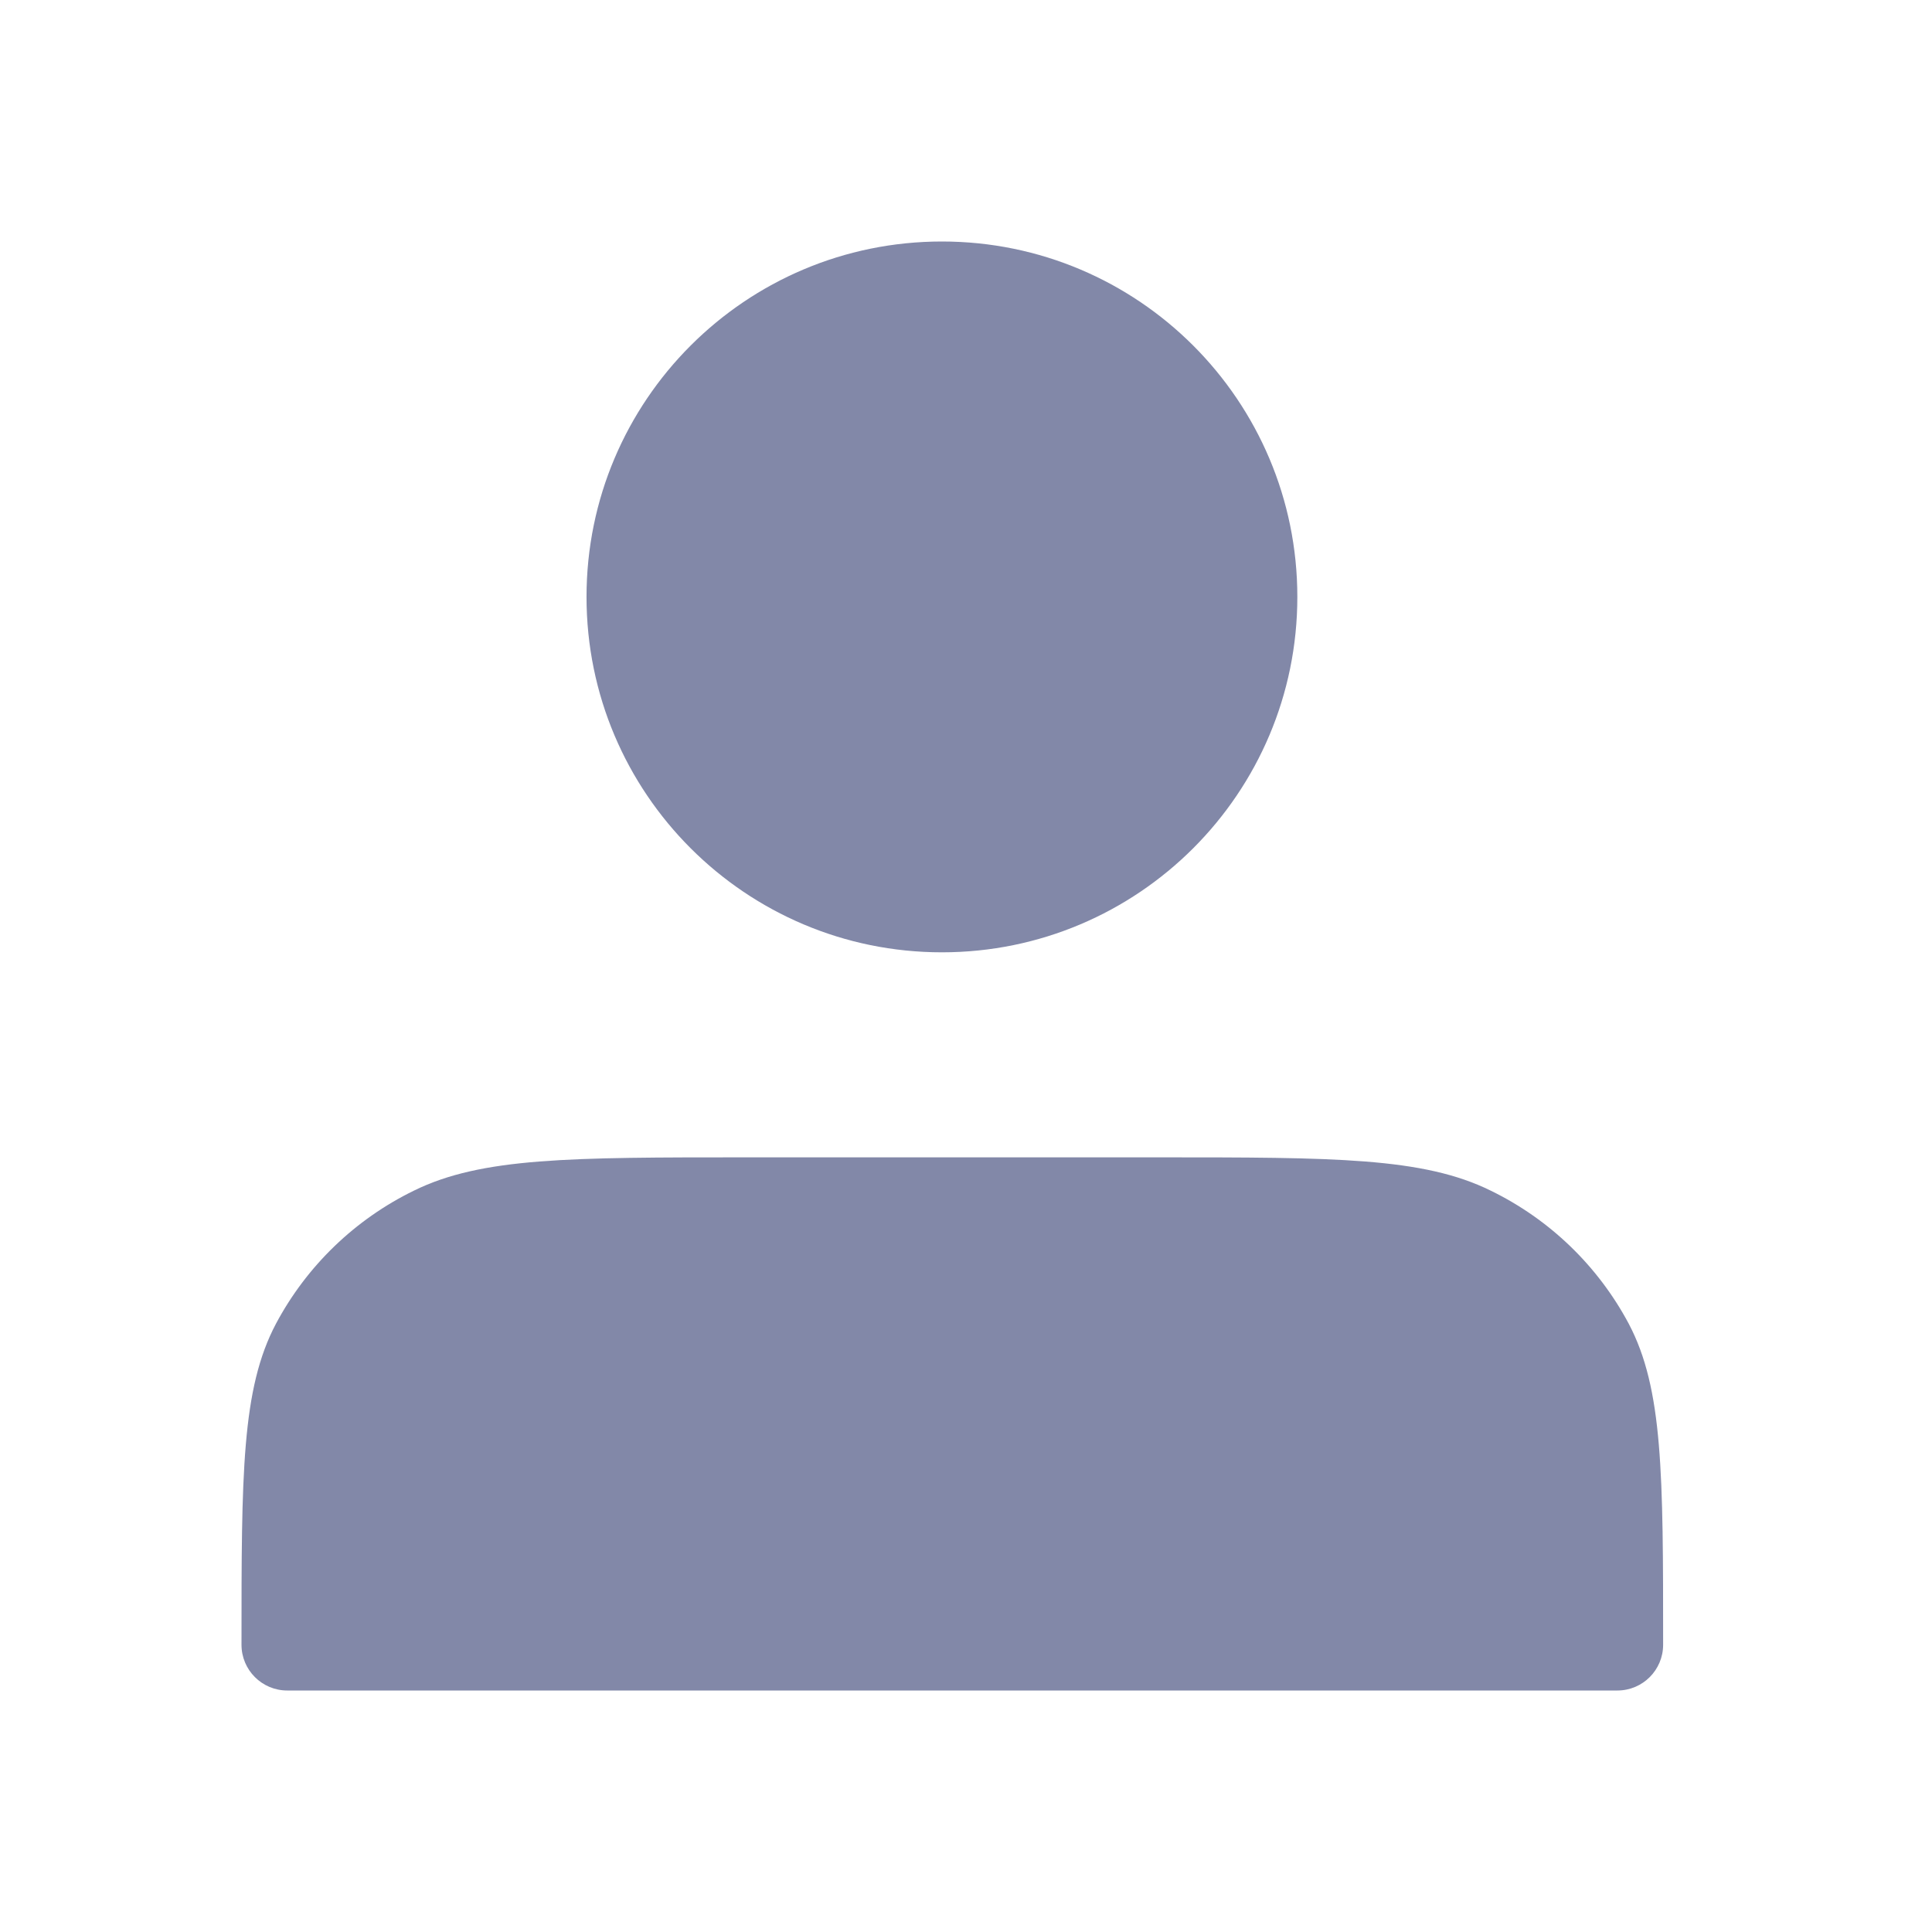
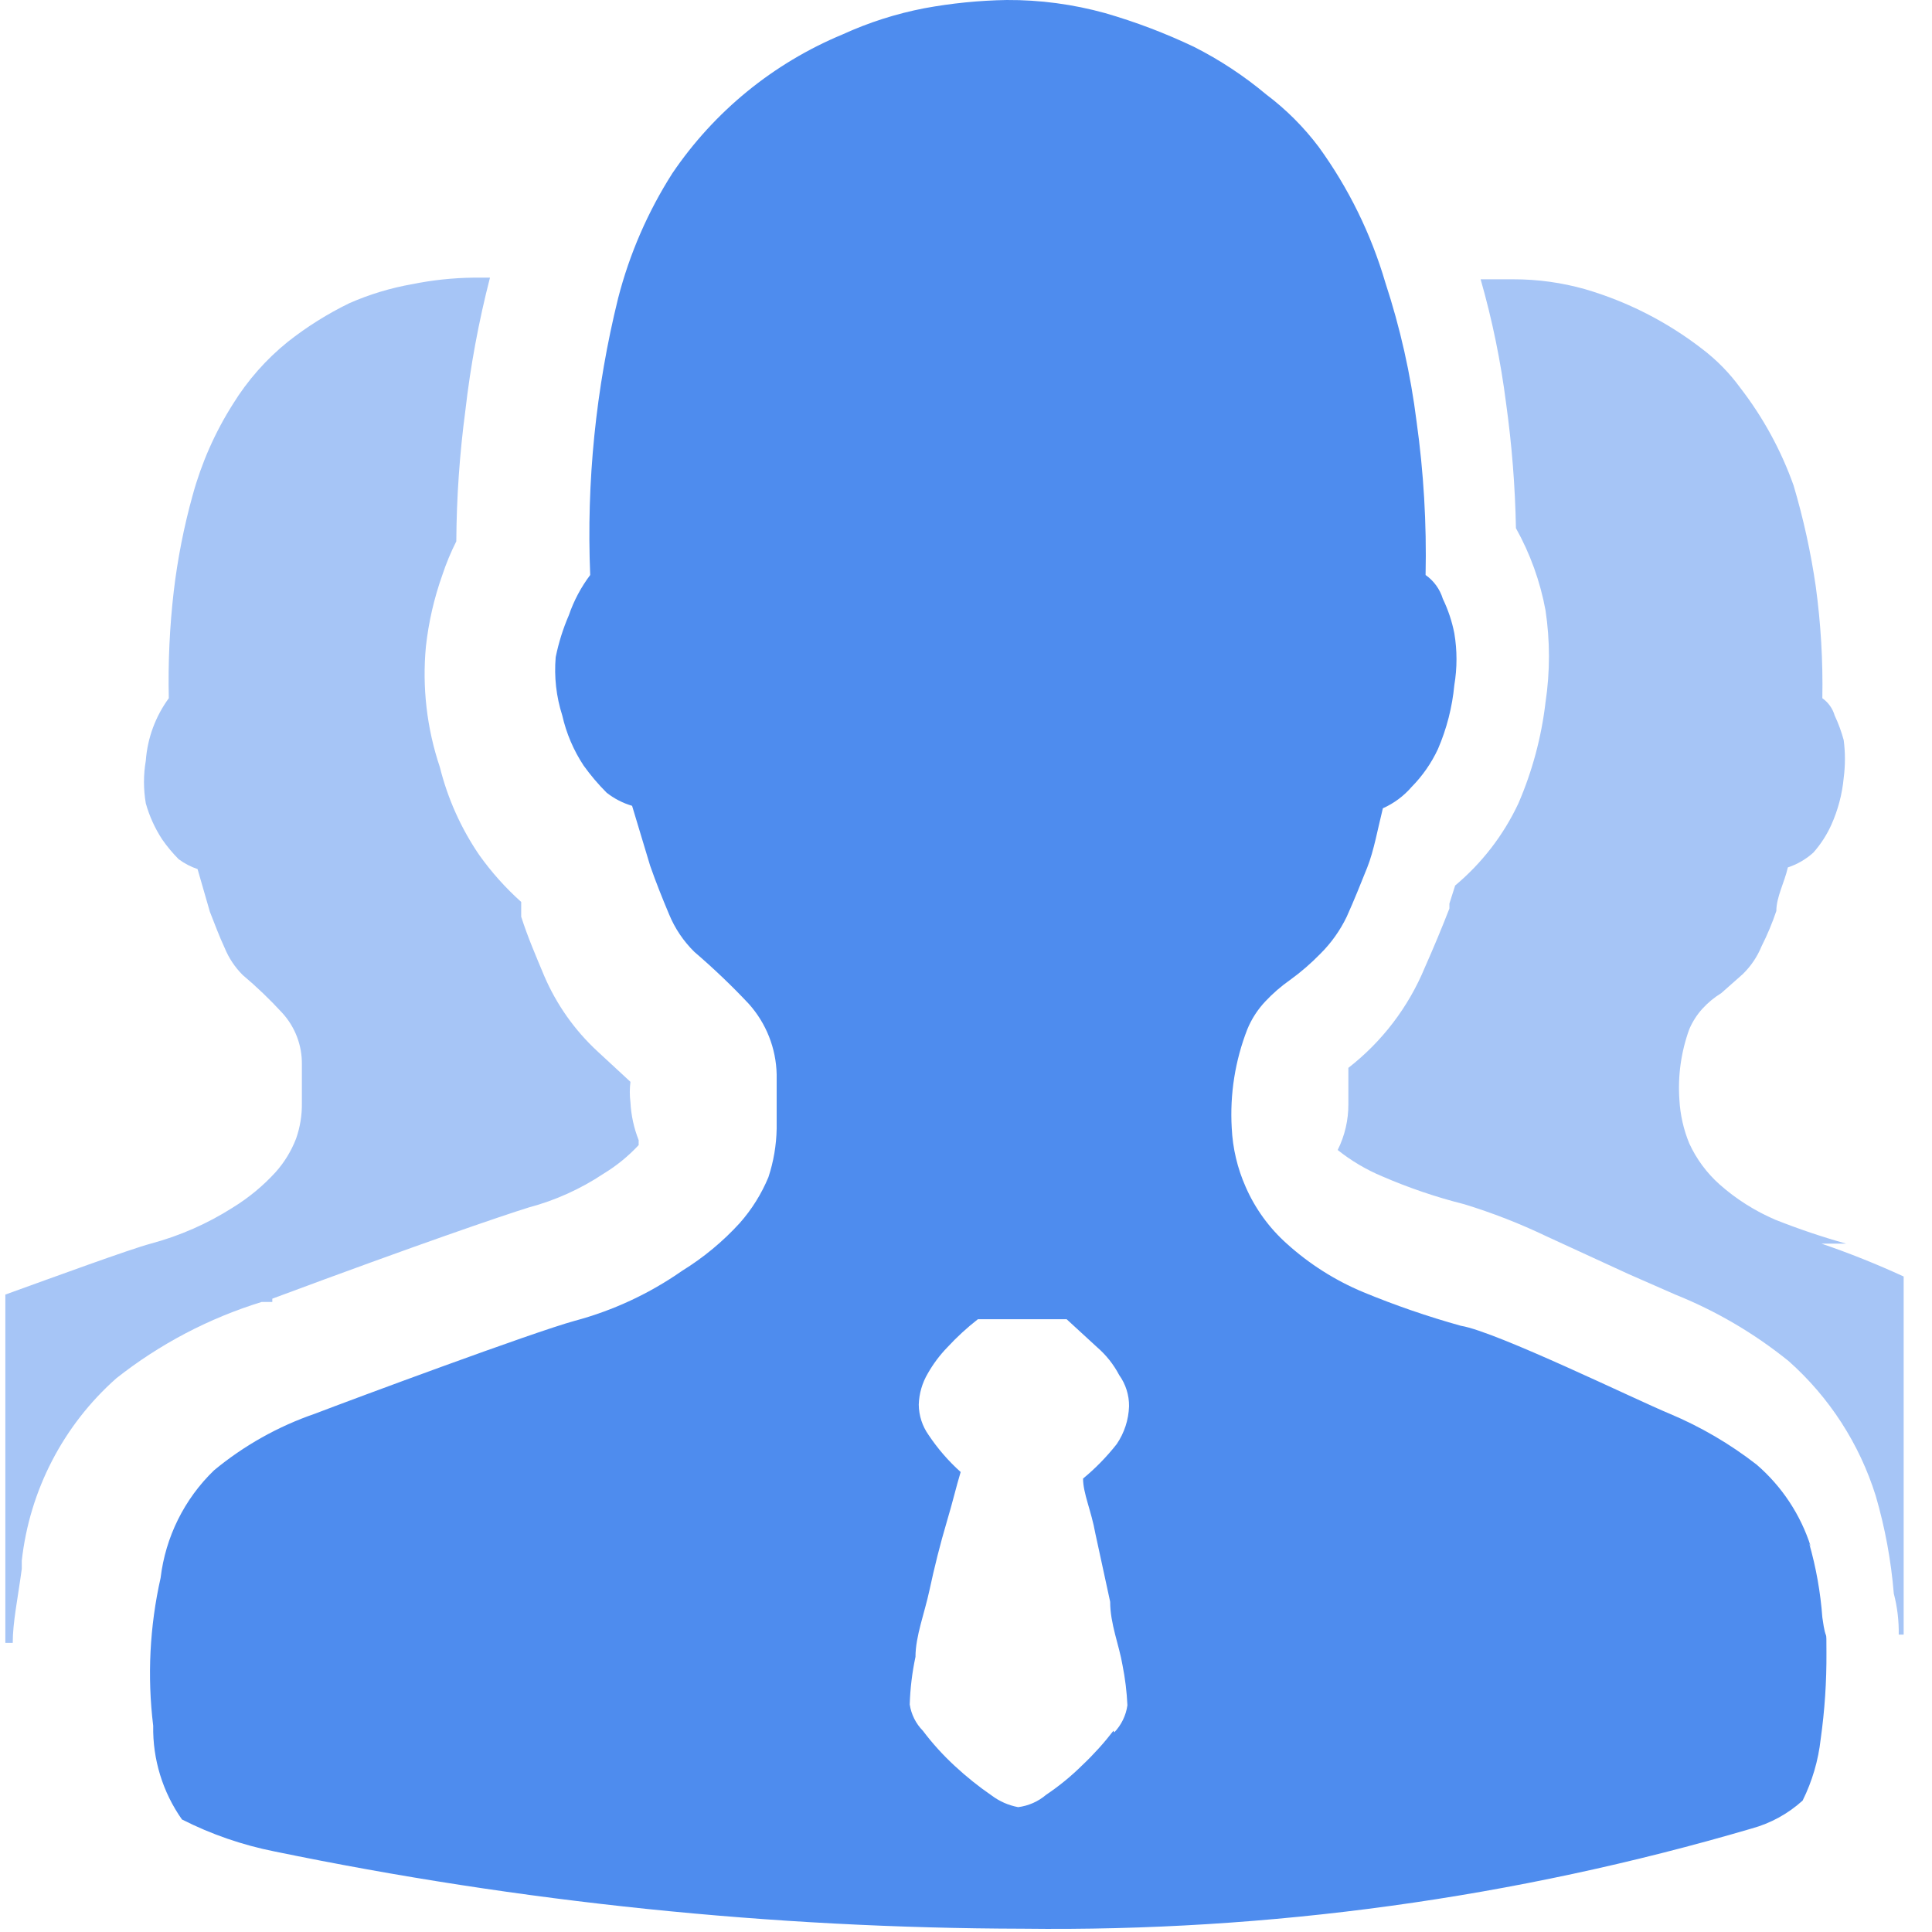
- <svg xmlns="http://www.w3.org/2000/svg" t="1697973375404" class="icon" viewBox="0 0 1024 1024" version="1.1" p-id="33011" width="200" height="200">
-   <path d="M687.616 316.373a188.373 188.373 0 1 1-376.747 0 188.373 188.373 0 0 1 376.747 0zM152.235 896A24.235 24.235 0 0 1 128 871.765c0-90.411 0-135.637 18.261-170.155a164.608 164.608 0 0 1 73.173-70.571c35.84-17.621 82.688-17.621 176.469-17.621h217.685c93.781 0 140.672 0 176.469 17.621a164.565 164.565 0 0 1 73.216 70.571c18.219 34.56 18.219 79.744 18.219 170.155a24.235 24.235 0 0 1-24.192 24.235H152.235z" fill="#8288A8" p-id="33012" />
+ <svg xmlns="http://www.w3.org/2000/svg" t="1703663311613" class="icon" viewBox="0 0 1024 1024" version="1.1" p-id="8528" width="200" height="200">
+   <path d="M144.328 688.328c78.367-29.17 120.598-43.537 135.836-48.326a133.224 133.224 0 0 0 39.619-17.85 87.075 87.075 0 0 0 18.721-15.238v-2.612a63.564 63.564 0 0 1-4.354-20.027 43.537 43.537 0 0 1 0-10.884l-17.415-16.109a117.551 117.551 0 0 1-28.299-40.054c-4.354-10.449-8.707-20.463-12.19-31.347v-7.837a150.639 150.639 0 0 1-22.204-24.816 144.544 144.544 0 0 1-20.898-46.585A154.993 154.993 0 0 1 225.742 342.641 167.619 167.619 0 0 1 234.45 304.764a130.612 130.612 0 0 1 7.401-17.85A551.182 551.182 0 0 1 246.64 217.689a519.835 519.835 0 0 1 13.061-70.53h-8.707a174.149 174.149 0 0 0-32.653 3.483 145.415 145.415 0 0 0-33.088 10.014 179.374 179.374 0 0 0-32.653 20.463 130.612 130.612 0 0 0-29.17 33.088 177.632 177.632 0 0 0-21.333 48.326 339.155 339.155 0 0 0-10.014 50.939 410.557 410.557 0 0 0-2.612 56.598 64 64 0 0 0-12.19 33.088 66.612 66.612 0 0 0 0 22.639 68.789 68.789 0 0 0 8.707 19.156 78.367 78.367 0 0 0 8.707 10.449 36.571 36.571 0 0 0 10.014 5.224l6.531 22.639c2.612 6.531 4.789 12.626 7.837 19.156a43.537 43.537 0 0 0 9.578 14.367 227.265 227.265 0 0 1 20.898 20.027 39.619 39.619 0 0 1 10.449 27.428v20.463a54.422 54.422 0 0 1-3.048 18.721 57.905 57.905 0 0 1-10.884 17.85 105.36 105.36 0 0 1-22.639 18.721 155.863 155.863 0 0 1-43.537 19.156c-11.32 3.048-50.503 17.415-77.061 26.993V870.749h3.918c0-10.884 2.612-23.075 4.789-39.184V827.211a151.51 151.51 0 0 1 50.068-96.653A236.843 236.843 0 0 1 138.668 690.069h5.66z m834.174-29.17a378.339 378.339 0 0 1-37.442-12.626 110.149 110.149 0 0 1-29.605-18.721 66.177 66.177 0 0 1-16.109-21.769 70.966 70.966 0 0 1-5.224-23.075 90.993 90.993 0 0 1 5.224-37.442 38.748 38.748 0 0 1 6.966-10.884 46.15 46.15 0 0 1 10.014-8.272l11.32-10.014a43.537 43.537 0 0 0 10.014-14.803 141.496 141.496 0 0 0 7.837-18.721c0-7.401 4.354-15.238 6.095-23.075a37.877 37.877 0 0 0 13.497-7.837 57.905 57.905 0 0 0 9.578-14.803 78.367 78.367 0 0 0 6.531-24.816 77.061 77.061 0 0 0 0-20.027 79.238 79.238 0 0 0-4.789-13.061 16.98 16.98 0 0 0-6.531-9.143 386.176 386.176 0 0 0-3.483-59.211 379.21 379.21 0 0 0-11.755-53.551A187.21 187.21 0 0 0 922.339 205.499a99.265 99.265 0 0 0-20.027-20.463 187.646 187.646 0 0 0-62.258-31.782 139.319 139.319 0 0 0-37.877-5.224h-17.415a441.468 441.468 0 0 1 13.497 65.741 557.277 557.277 0 0 1 5.224 66.177 142.367 142.367 0 0 1 15.673 43.537 164.136 164.136 0 0 1 0 48.762 191.129 191.129 0 0 1-14.367 53.551 127.129 127.129 0 0 1-33.524 43.537l-3.048 9.578v2.612q-6.095 15.673-13.061 31.347a130.612 130.612 0 0 1-40.49 53.115v19.156a53.986 53.986 0 0 1-5.66 24.381 98.83 98.83 0 0 0 23.51 13.932 283.428 283.428 0 0 0 43.537 14.803 312.162 312.162 0 0 1 43.537 16.98l43.537 20.027 24.816 10.884a234.666 234.666 0 0 1 60.081 35.265 158.911 158.911 0 0 1 46.15 71.401 261.224 261.224 0 0 1 9.578 51.809 80.109 80.109 0 0 1 2.612 21.769h2.612v-189.823a460.624 460.624 0 0 0-43.537-17.415z" fill="#A6C5F6" p-id="8529" />
+   <path d="M959.781 819.81a95.782 95.782 0 0 0-28.735-43.537 203.754 203.754 0 0 0-46.15-26.993c-16.98-6.966-91.864-43.537-110.585-46.585a455.4 455.4 0 0 1-51.809-17.85 141.932 141.932 0 0 1-40.49-25.687 87.075 87.075 0 0 1-21.769-30.041 87.075 87.075 0 0 1-7.401-31.347 124.081 124.081 0 0 1 8.272-52.245 48.326 48.326 0 0 1 9.578-14.803 84.027 84.027 0 0 1 13.061-11.32 123.211 123.211 0 0 0 16.109-13.932 70.966 70.966 0 0 0 13.932-19.592c3.918-8.707 7.401-17.415 10.884-26.122s5.66-20.898 8.272-31.347a43.537 43.537 0 0 0 15.238-11.32 71.837 71.837 0 0 0 13.932-20.027 112.326 112.326 0 0 0 8.707-33.959 82.721 82.721 0 0 0 0-27.428 75.32 75.32 0 0 0-6.095-18.286 23.946 23.946 0 0 0-9.143-12.626 508.08 508.08 0 0 0-4.789-81.415 391.836 391.836 0 0 0-16.544-73.578 235.101 235.101 0 0 0-35.265-71.837 140.625 140.625 0 0 0-27.864-27.864 201.142 201.142 0 0 0-38.313-25.252 309.115 309.115 0 0 0-47.02-17.85 191.564 191.564 0 0 0-52.245-6.966 265.142 265.142 0 0 0-43.537 4.354 191.129 191.129 0 0 0-43.537 13.932A202.884 202.884 0 0 0 356.354 91.867a229.441 229.441 0 0 0-28.735 66.177A522.447 522.447 0 0 0 312.817 304.764a77.061 77.061 0 0 0-11.32 21.333 111.891 111.891 0 0 0-6.966 22.204 79.238 79.238 0 0 0 3.483 30.911 80.544 80.544 0 0 0 11.32 26.558 114.503 114.503 0 0 0 12.19 14.367 40.054 40.054 0 0 0 13.497 6.966l9.578 31.782c3.048 8.707 6.531 17.415 10.014 25.687a59.646 59.646 0 0 0 13.497 20.027q15.238 13.061 28.735 27.428a57.905 57.905 0 0 1 14.803 37.442v28.735a87.075 87.075 0 0 1-4.354 25.687 87.075 87.075 0 0 1-15.238 24.381 142.802 142.802 0 0 1-30.476 25.252 181.115 181.115 0 0 1-57.034 26.558c-22.204 6.095-117.115 41.36-137.578 49.197a171.102 171.102 0 0 0-53.551 30.041 94.911 94.911 0 0 0-28.299 57.034 229.877 229.877 0 0 0-3.918 78.367 83.592 83.592 0 0 0 15.238 49.633 190.258 190.258 0 0 0 49.197 16.98 1984.429 1984.429 0 0 0 396.625 40.925 1312.214 1312.214 0 0 0 386.176-53.115 66.177 66.177 0 0 0 26.993-14.803 97.524 97.524 0 0 0 9.578-32.653 314.339 314.339 0 0 0 3.048-45.714c0-15.673 0-3.048-2.177-18.721a194.176 194.176 0 0 0-6.966-39.184z m-369.632 97.524a157.17 157.17 0 0 1-16.544 18.286 130.612 130.612 0 0 1-19.156 15.673 28.299 28.299 0 0 1-14.803 6.531 33.524 33.524 0 0 1-13.932-6.095 171.537 171.537 0 0 1-19.592-15.673 140.19 140.19 0 0 1-16.98-18.721 25.252 25.252 0 0 1-6.966-13.932 141.496 141.496 0 0 1 3.048-25.252c0-10.884 4.789-23.075 7.401-35.265s5.66-24.381 9.143-36.136 4.789-17.85 7.401-26.558a103.619 103.619 0 0 1-16.98-19.592 28.299 28.299 0 0 1-5.224-16.109 34.394 34.394 0 0 1 4.789-16.544 68.354 68.354 0 0 1 10.449-13.932 135.401 135.401 0 0 1 16.109-14.803h47.02l16.109 14.803a50.503 50.503 0 0 1 11.755 14.803 27.864 27.864 0 0 1 5.224 16.544 37.877 37.877 0 0 1-6.531 20.027A119.292 119.292 0 0 1 574.041 783.674c0 7.837 4.354 16.98 6.531 29.17l7.837 36.136c0 11.755 4.789 23.075 6.531 33.524a141.932 141.932 0 0 1 2.612 21.333 26.122 26.122 0 0 1-6.966 14.367z" fill="#4E8CEE" p-id="8530" />
</svg>
